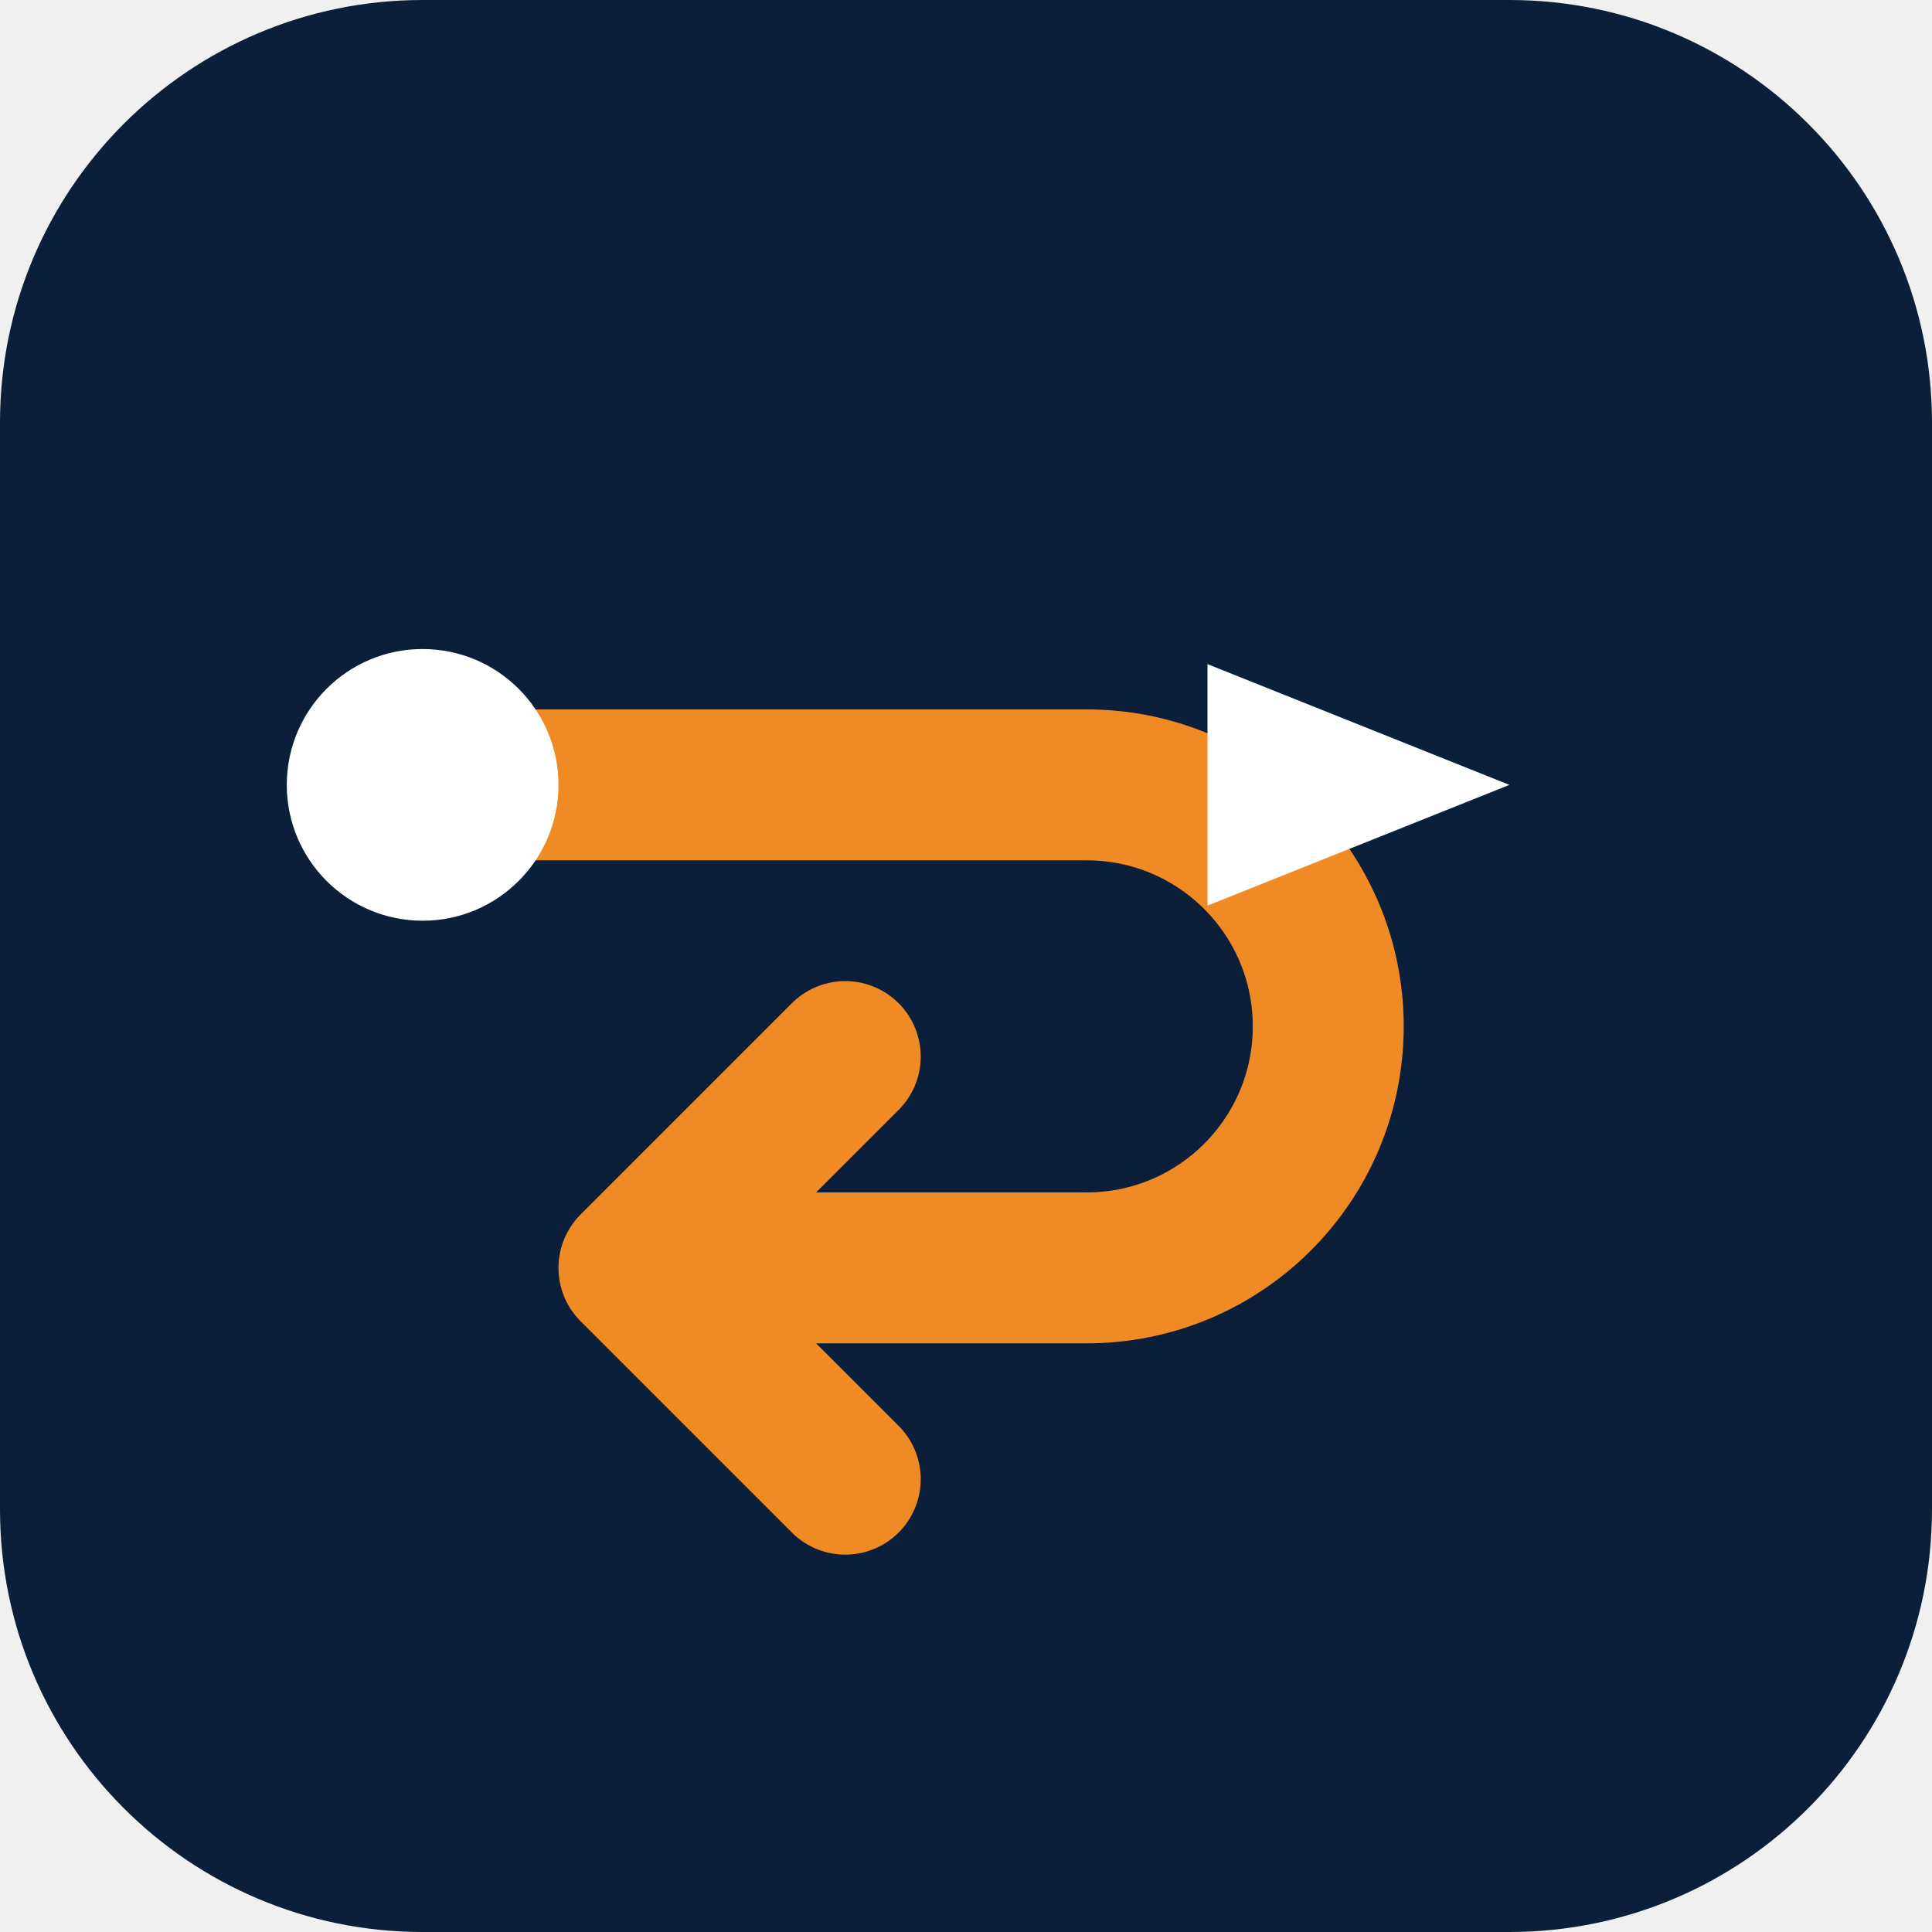
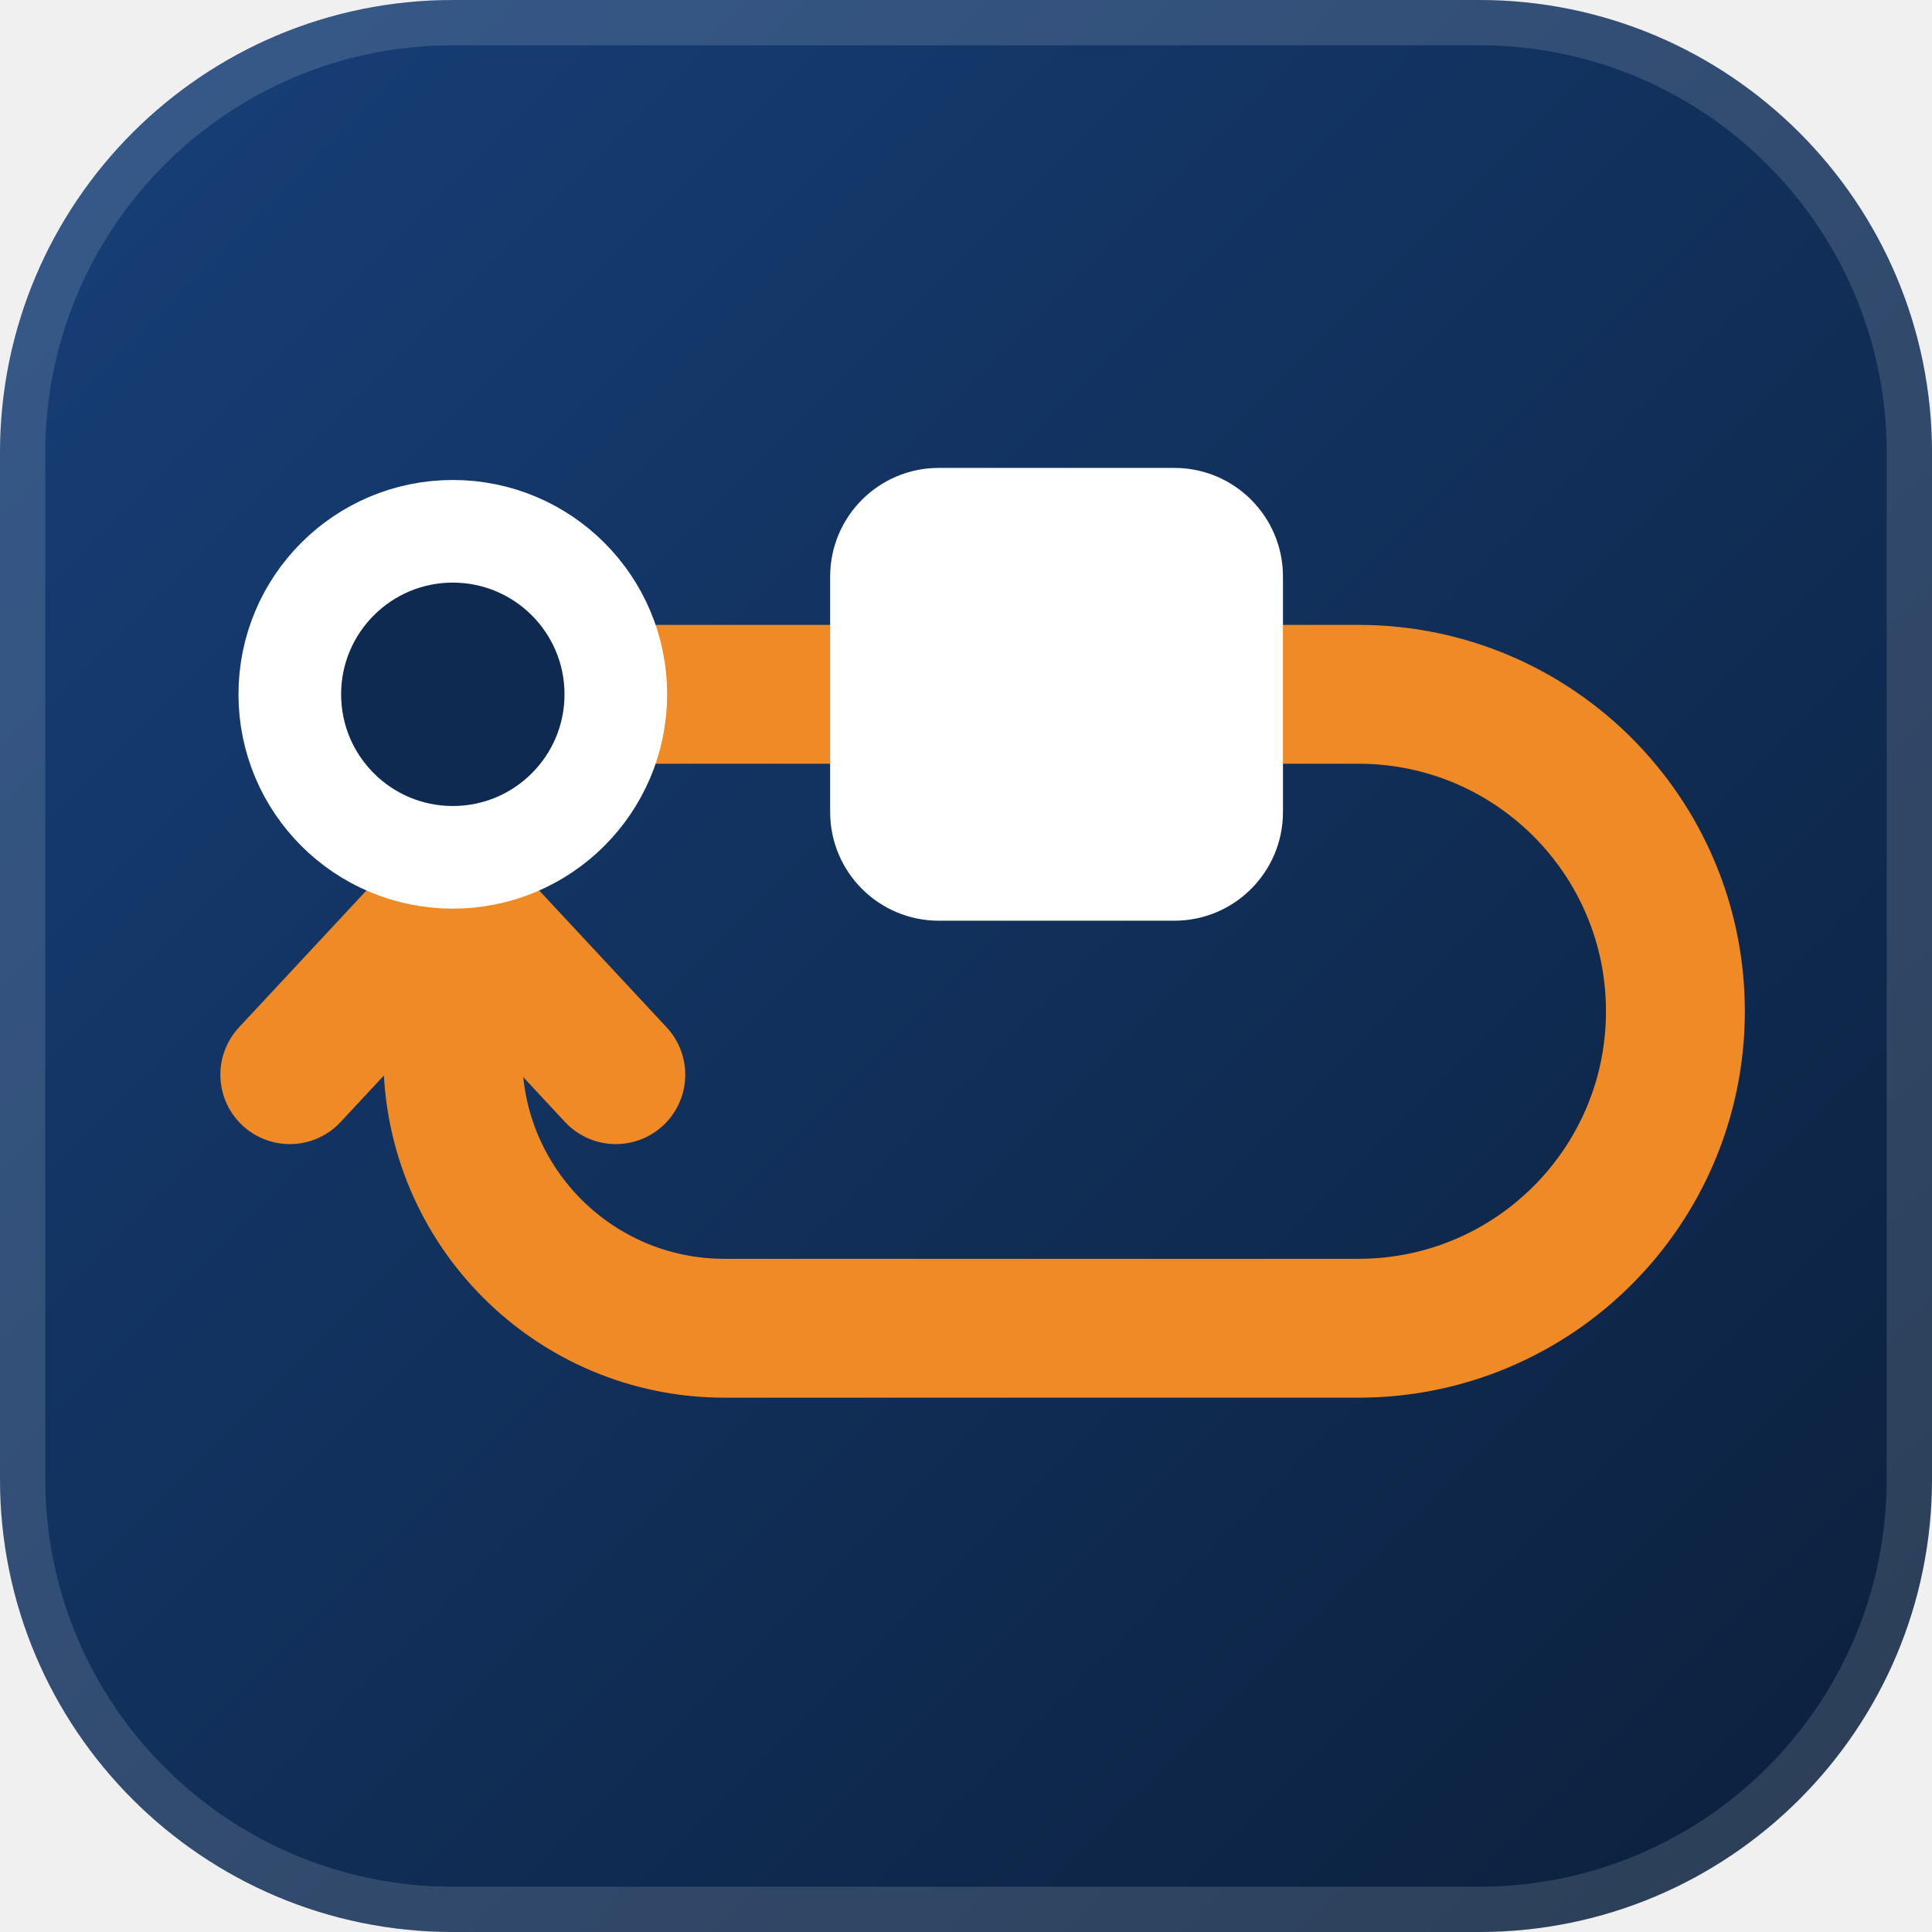
- <svg xmlns="http://www.w3.org/2000/svg" viewBox="0 0 64 64">
-   <rect width="64" height="64" rx="14" fill="#0b1f3a" />
-   <path d="M14 26h22a8 8 0 0 1 0 16H22" fill="none" stroke="#f08a24" stroke-width="5" stroke-linecap="round" stroke-linejoin="round" />
-   <path d="M28 35l-7 7 7 7" fill="none" stroke="#f08a24" stroke-width="5" stroke-linecap="round" stroke-linejoin="round" />
-   <circle cx="14" cy="26" r="4.5" fill="#ffffff" />
-   <path d="M40 22l10 4-10 4z" fill="#ffffff" />
+ <svg xmlns="http://www.w3.org/2000/svg" viewBox="0 0 64 64" role="img" aria-label="Closed Loop Embedded">
+   <defs>
+     <linearGradient id="bg" x1="0" y1="0" x2="1" y2="1">
+       <stop offset="0" stop-color="#17407a" />
+       <stop offset="1" stop-color="#0b1f3a" />
+     </linearGradient>
+   </defs>
+   <rect width="64" height="64" rx="15" fill="url(#bg)" />
+   <rect x=".75" y=".75" width="62.5" height="62.5" rx="14.25" fill="none" stroke="#ffffff" stroke-opacity=".14" stroke-width="1.5" />
+   <path d="M21 23H45a10.5 10.5 0 0 1 0 21H24a9 9 0 0 1-9-9v-3.5" fill="none" stroke="#f08a24" stroke-width="4.6" stroke-linecap="round" stroke-linejoin="round" />
+   <path d="M9.6 35.6 15 29.8l5.4 5.8" fill="none" stroke="#f08a24" stroke-width="4.6" stroke-linecap="round" stroke-linejoin="round" />
+   <rect x="27.5" y="15.5" width="15" height="15" rx="3.6" fill="#ffffff" />
+   <circle cx="15" cy="23" r="5.4" fill="#0f2a50" stroke="#ffffff" stroke-width="3.4" />
</svg>
